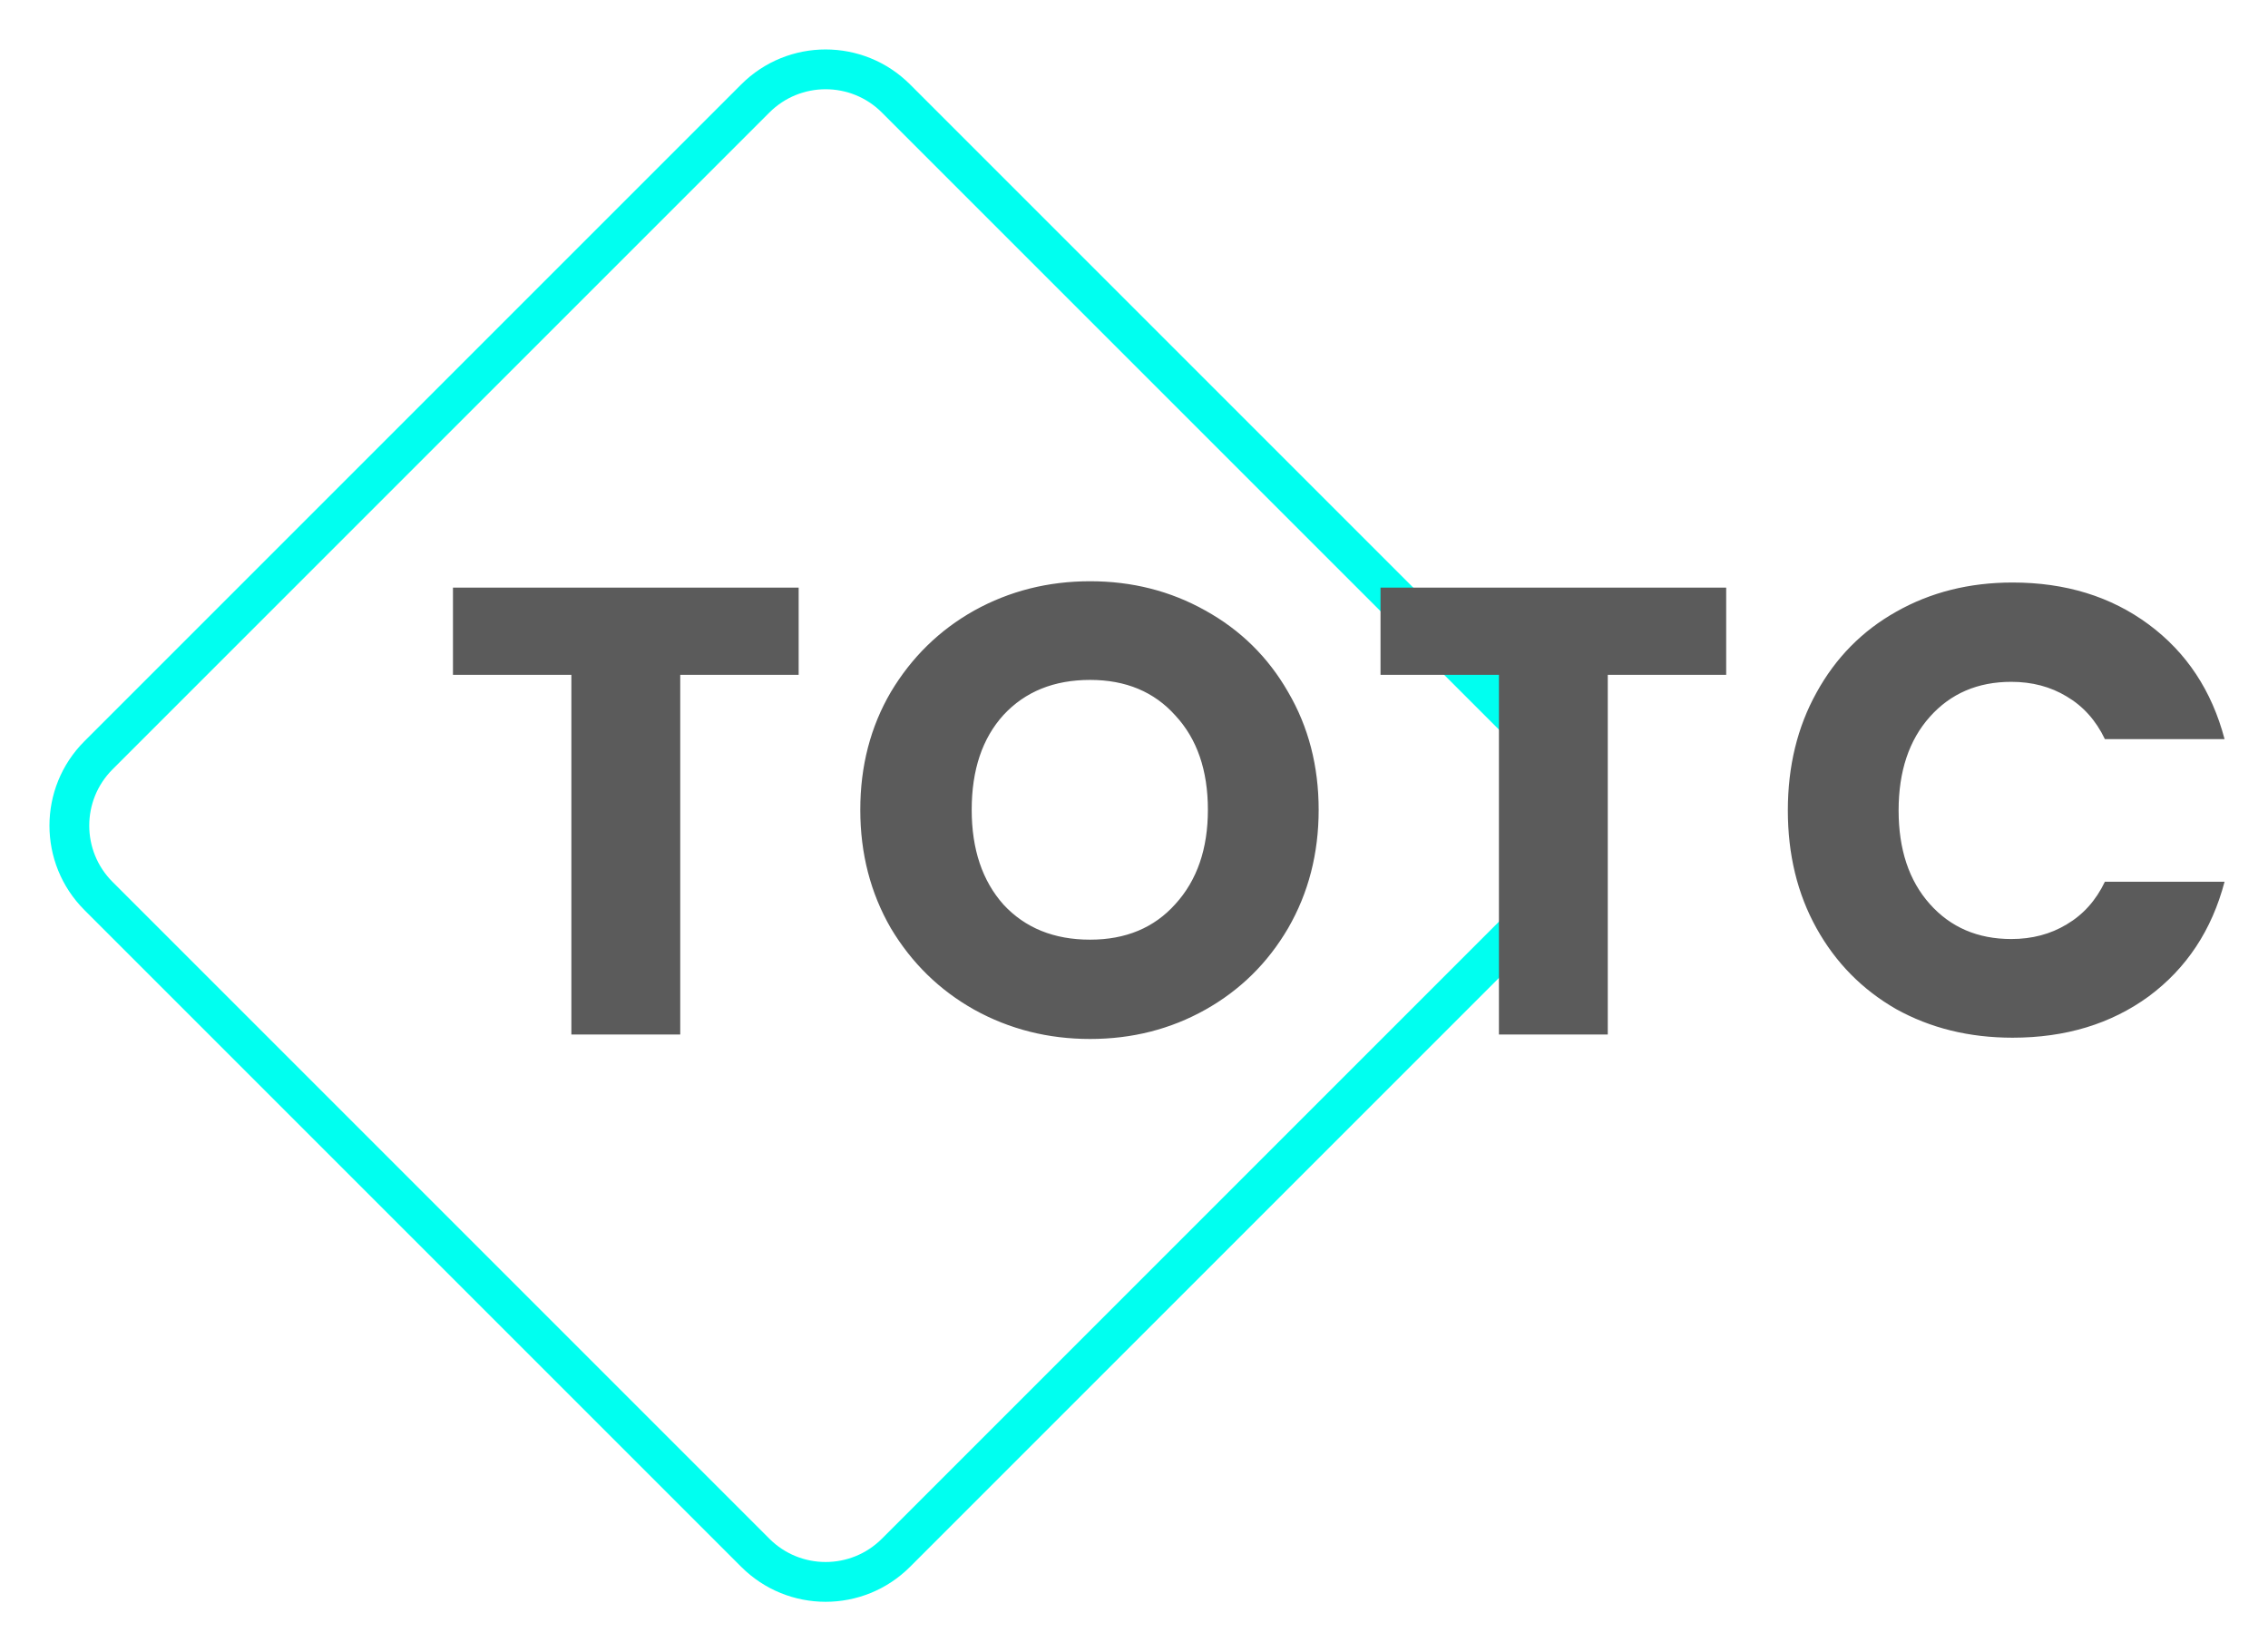
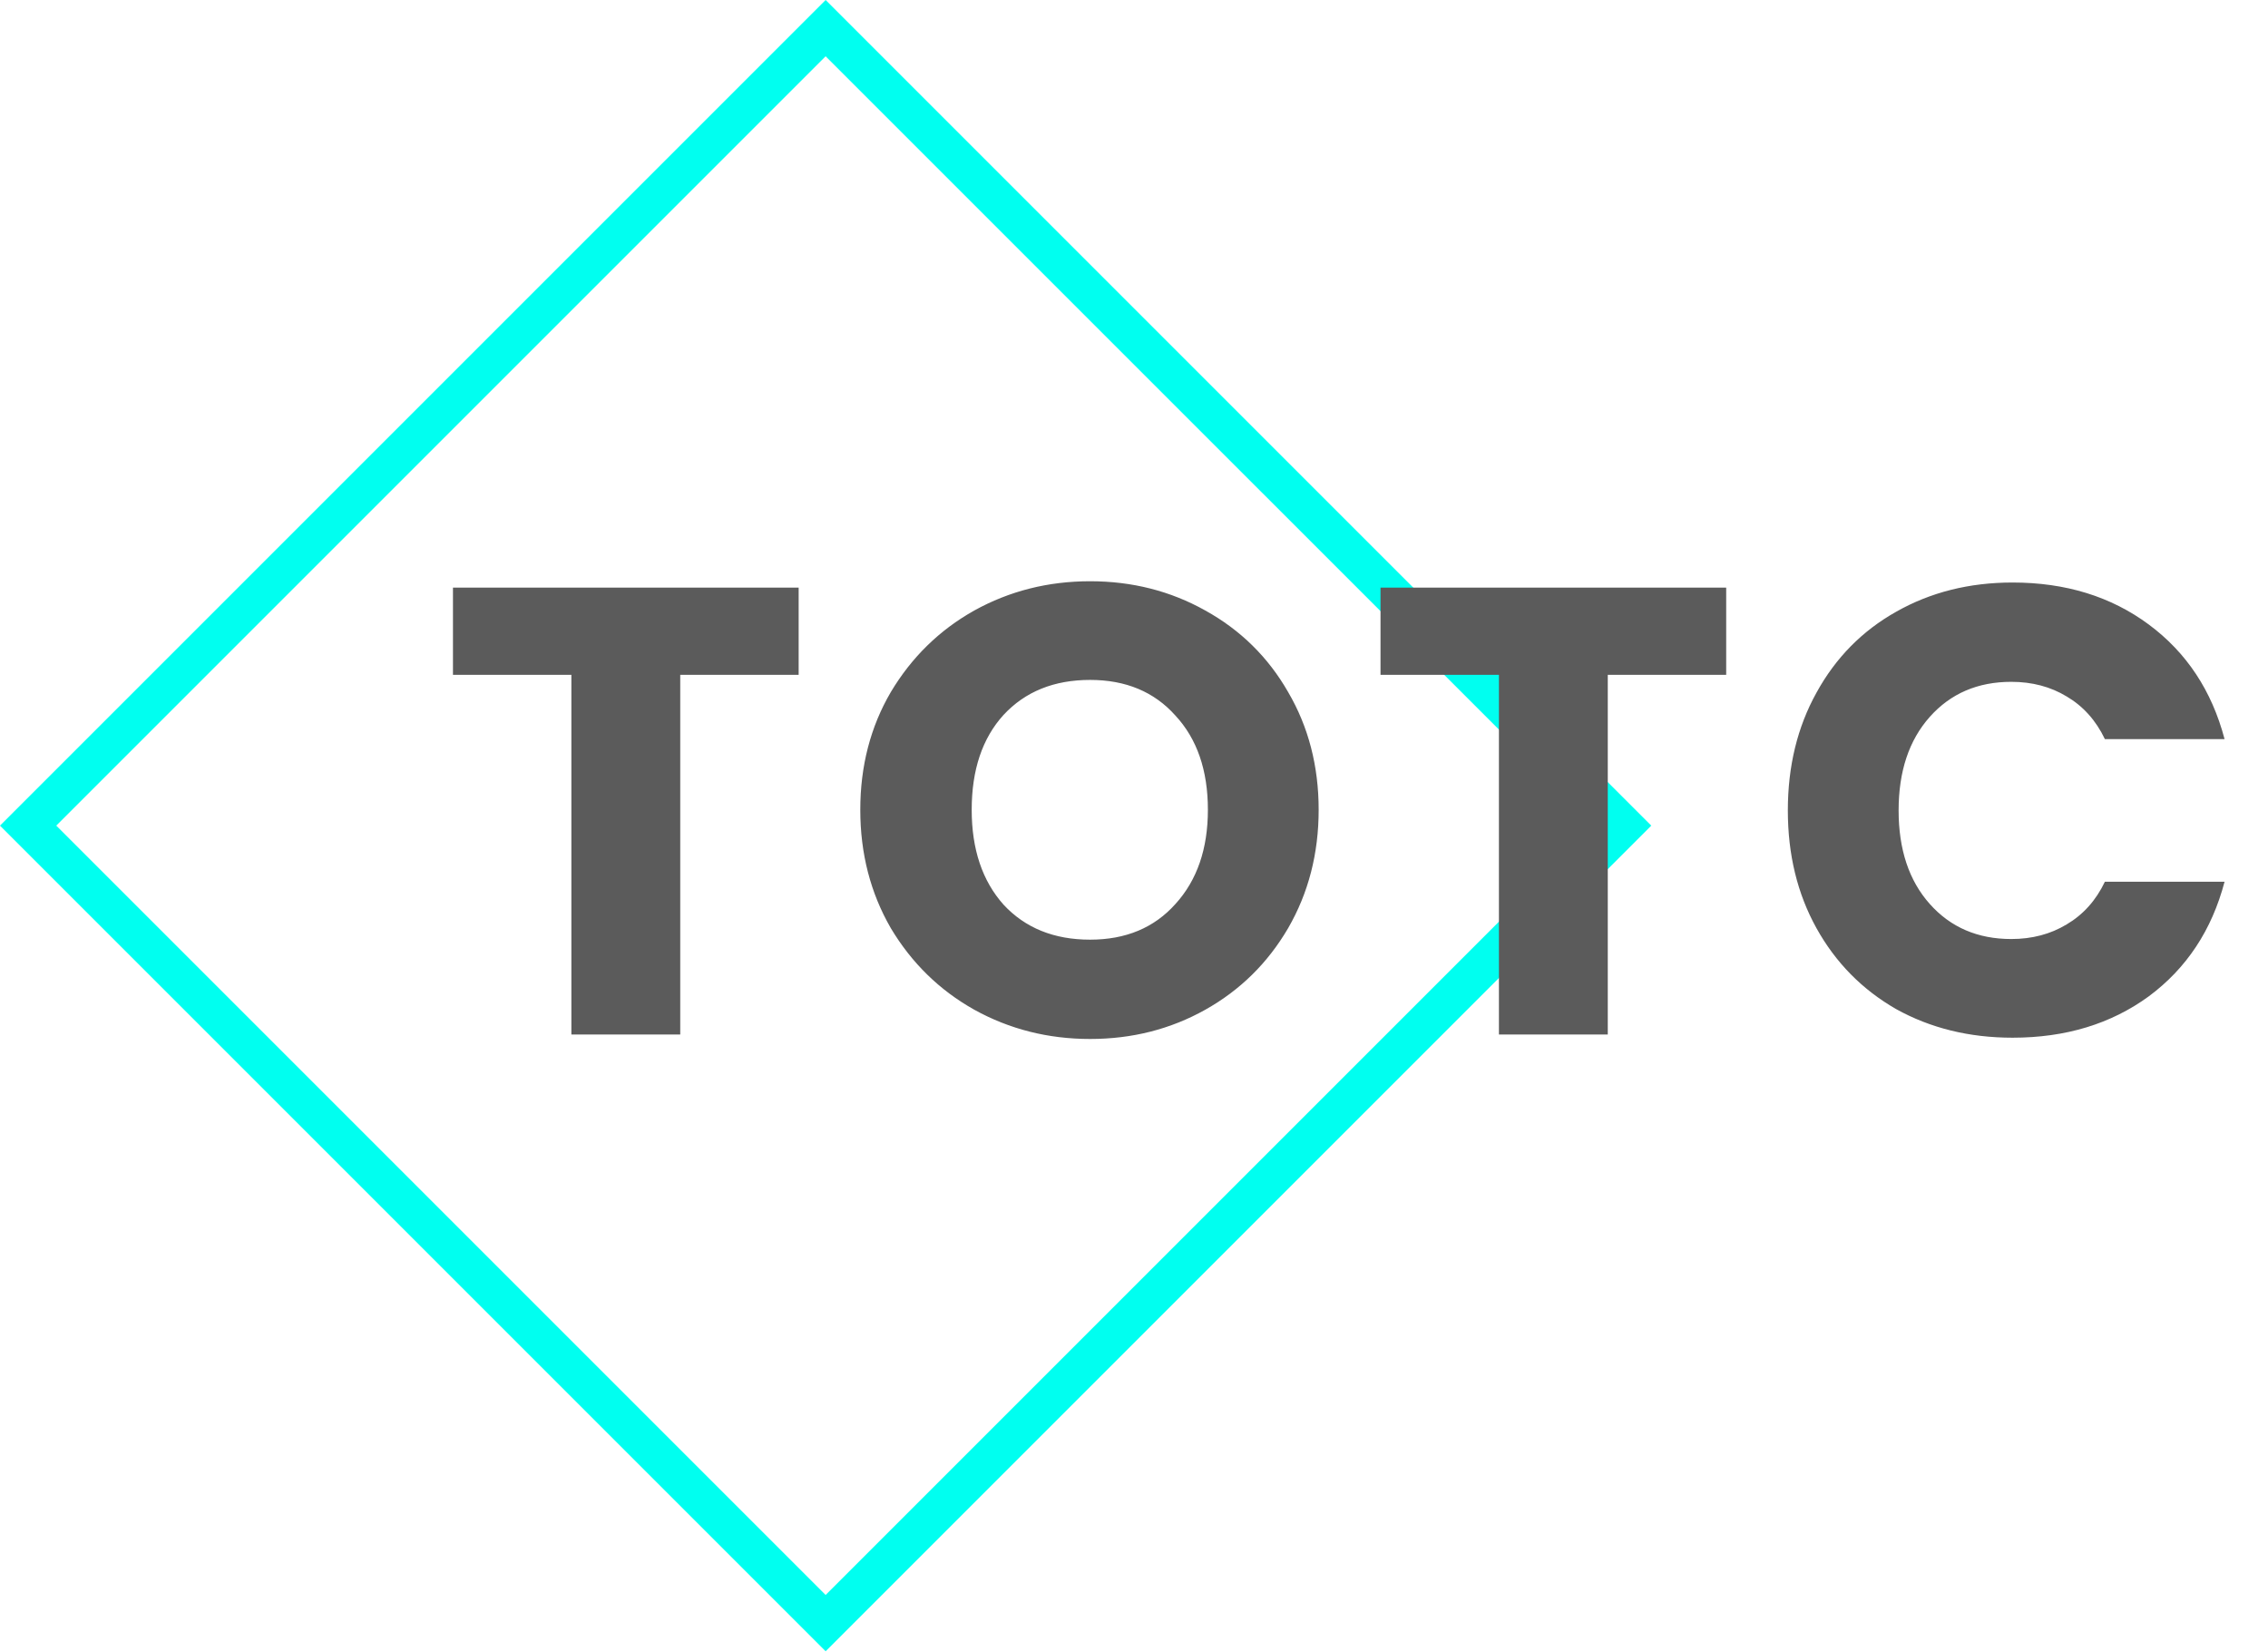
<svg xmlns="http://www.w3.org/2000/svg" width="114" height="83" viewBox="0 0 114 83" fill="none">
-   <path d="M37.965 4.95C39.917 2.998 43.083 2.998 45.035 4.95L78.05 37.965C80.002 39.917 80.002 43.083 78.05 45.035L45.035 78.05C43.083 80.002 39.917 80.002 37.965 78.05L4.95 45.035C2.998 43.083 2.998 39.917 4.95 37.965L37.965 4.95Z" stroke="#00FFF0" stroke-width="2" />
+   <path d="M81.586 41.5L41.5 81.586L1.414 41.5L41.5 1.414L81.586 41.5Z" stroke="#00FFF0" stroke-width="2" />
  <path d="M40.144 29.536V33.92H34.192V52H28.72V33.92H22.768V29.536H40.144ZM54.794 52.224C52.682 52.224 50.741 51.733 48.97 50.752C47.221 49.771 45.824 48.405 44.778 46.656C43.754 44.885 43.242 42.901 43.242 40.704C43.242 38.507 43.754 36.533 44.778 34.784C45.824 33.035 47.221 31.669 48.97 30.688C50.741 29.707 52.682 29.216 54.794 29.216C56.906 29.216 58.837 29.707 60.586 30.688C62.357 31.669 63.744 33.035 64.746 34.784C65.77 36.533 66.282 38.507 66.282 40.704C66.282 42.901 65.77 44.885 64.746 46.656C63.722 48.405 62.336 49.771 60.586 50.752C58.837 51.733 56.906 52.224 54.794 52.224ZM54.794 47.232C56.586 47.232 58.016 46.635 59.082 45.44C60.17 44.245 60.714 42.667 60.714 40.704C60.714 38.72 60.17 37.141 59.082 35.968C58.016 34.773 56.586 34.176 54.794 34.176C52.981 34.176 51.53 34.763 50.442 35.936C49.376 37.109 48.842 38.699 48.842 40.704C48.842 42.688 49.376 44.277 50.442 45.472C51.53 46.645 52.981 47.232 54.794 47.232ZM86.766 29.536V33.92H80.814V52H75.343V33.92H69.391V29.536H86.766ZM89.865 40.736C89.865 38.517 90.345 36.544 91.305 34.816C92.265 33.067 93.598 31.712 95.305 30.752C97.033 29.771 98.985 29.28 101.161 29.28C103.827 29.28 106.11 29.984 108.009 31.392C109.907 32.8 111.177 34.72 111.817 37.152H105.801C105.353 36.213 104.713 35.499 103.881 35.008C103.07 34.517 102.142 34.272 101.097 34.272C99.411 34.272 98.046 34.859 97.001 36.032C95.955 37.205 95.433 38.773 95.433 40.736C95.433 42.699 95.955 44.267 97.001 45.44C98.046 46.613 99.411 47.2 101.097 47.2C102.142 47.2 103.07 46.955 103.881 46.464C104.713 45.973 105.353 45.259 105.801 44.32H111.817C111.177 46.752 109.907 48.672 108.009 50.08C106.11 51.467 103.827 52.16 101.161 52.16C98.985 52.16 97.033 51.68 95.305 50.72C93.598 49.739 92.265 48.384 91.305 46.656C90.345 44.928 89.865 42.955 89.865 40.736Z" fill="#5B5B5B" />
</svg>
